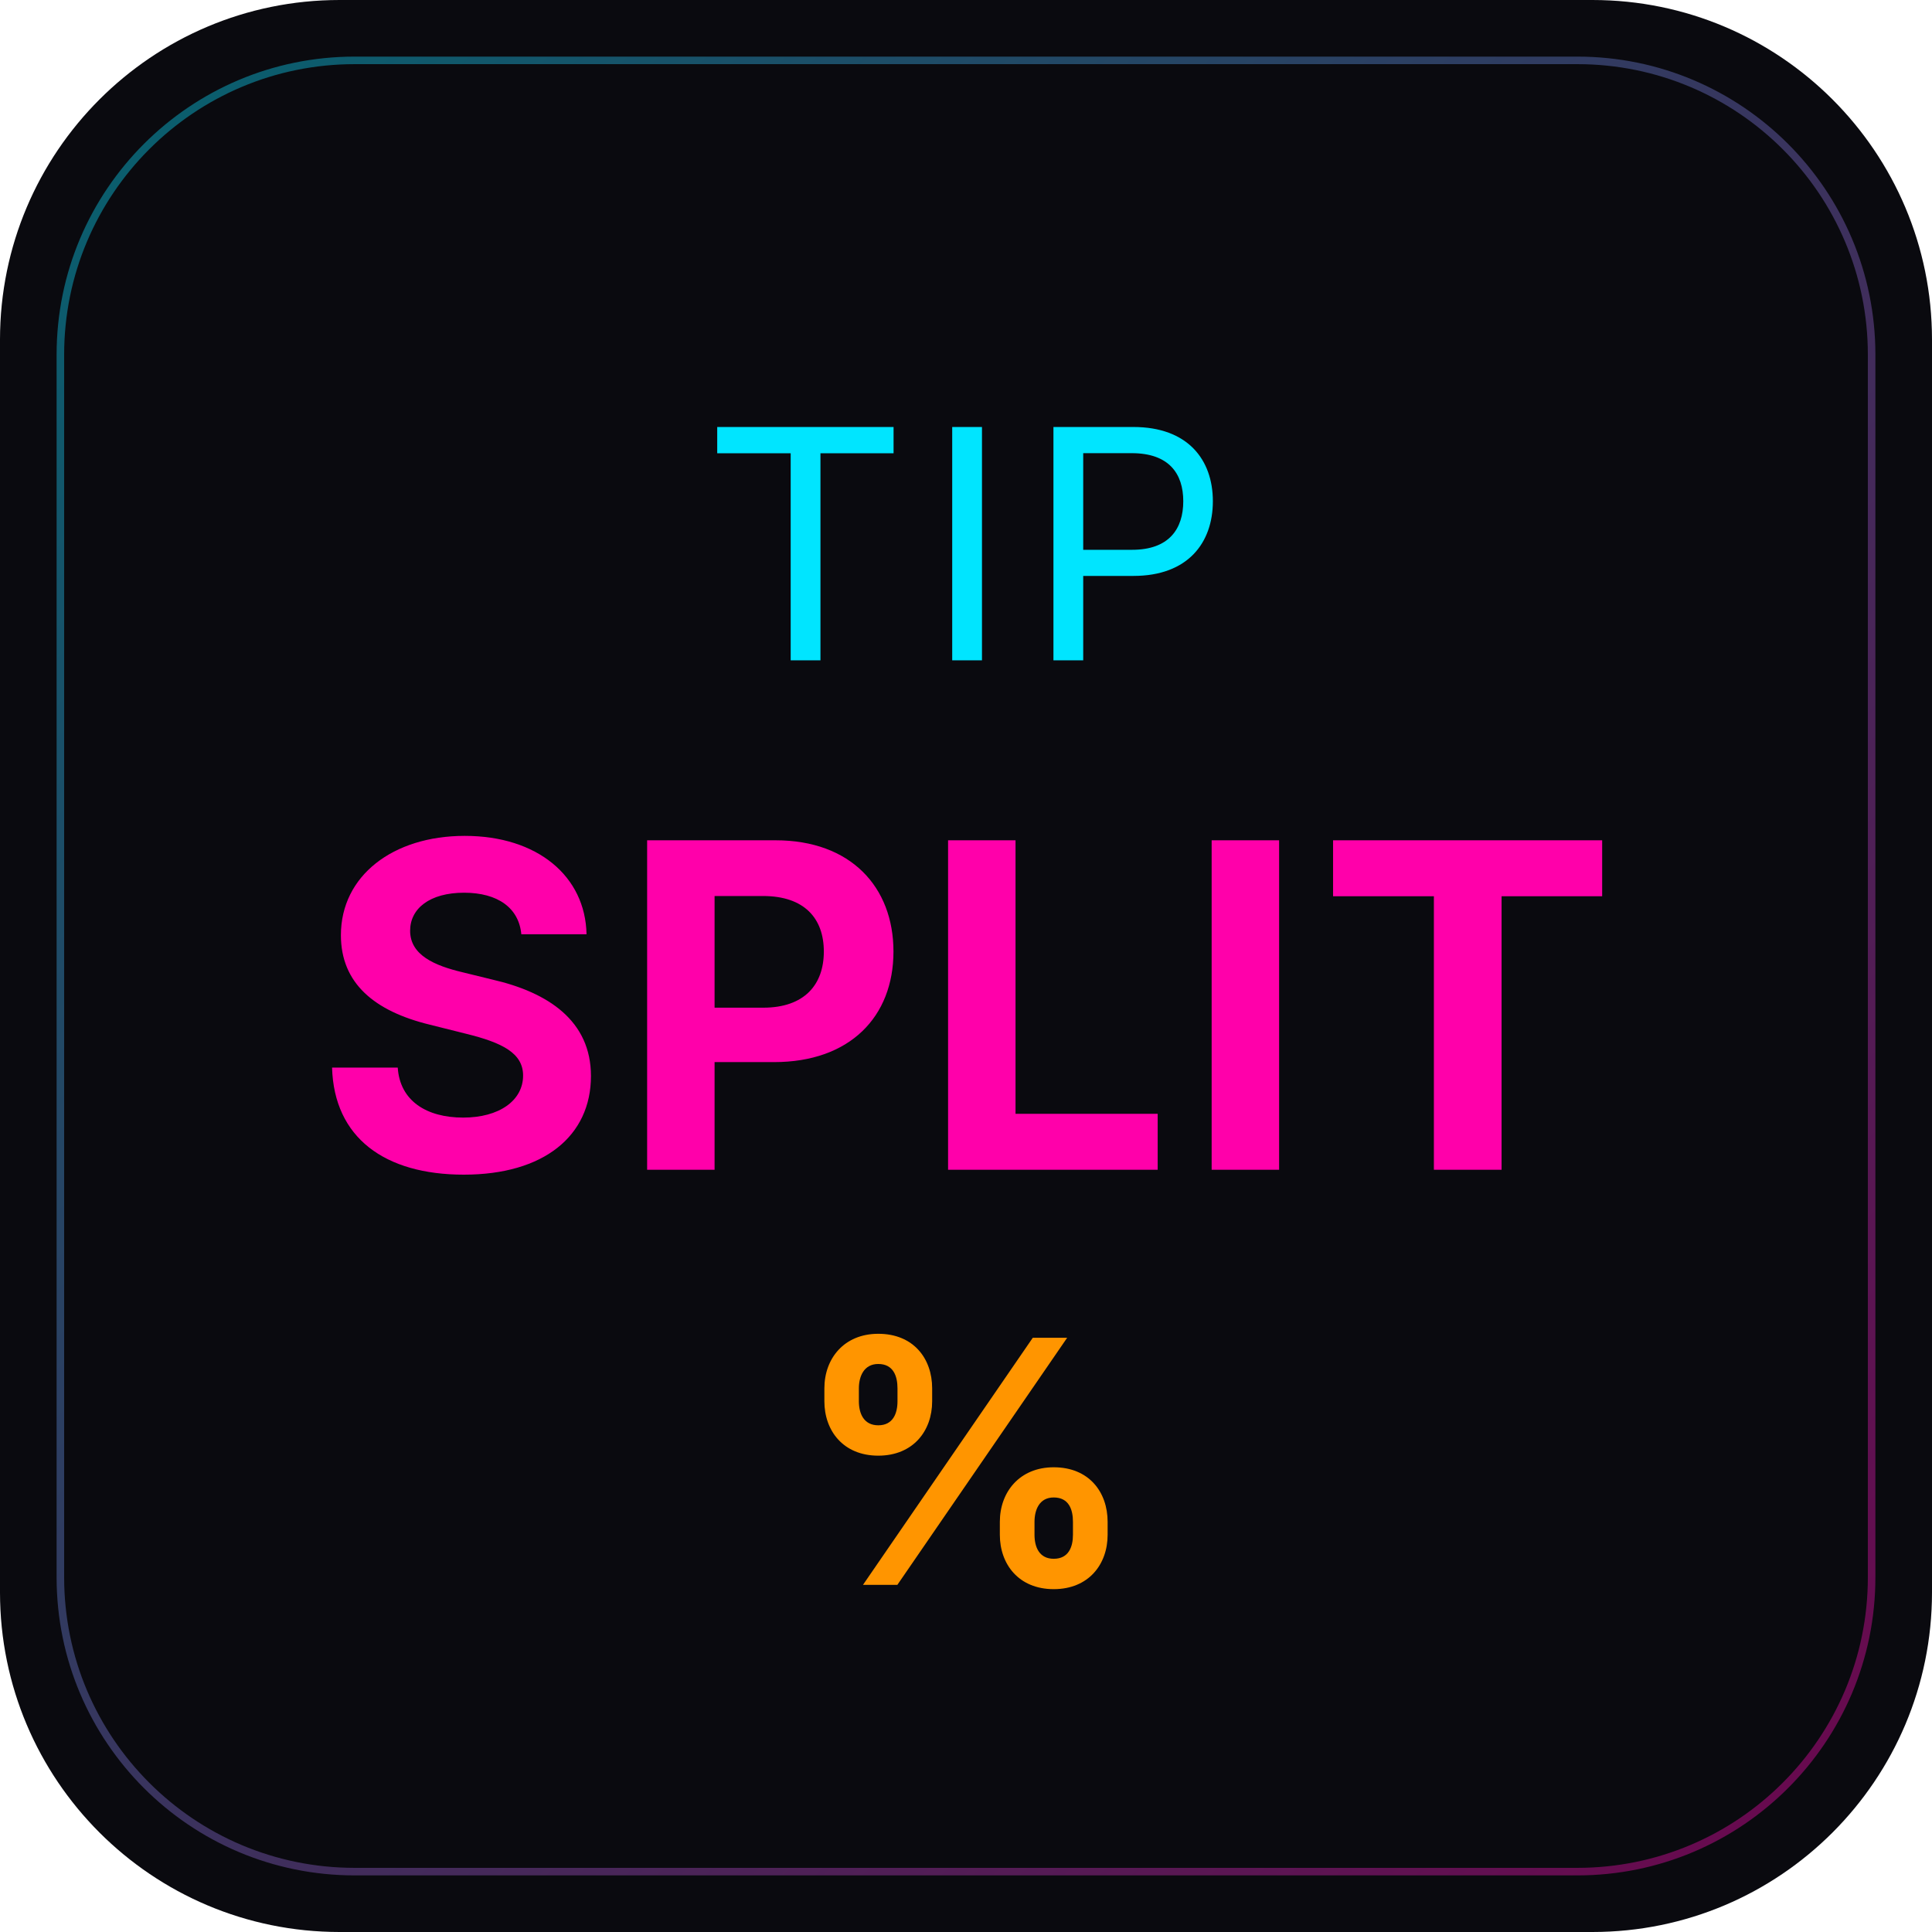
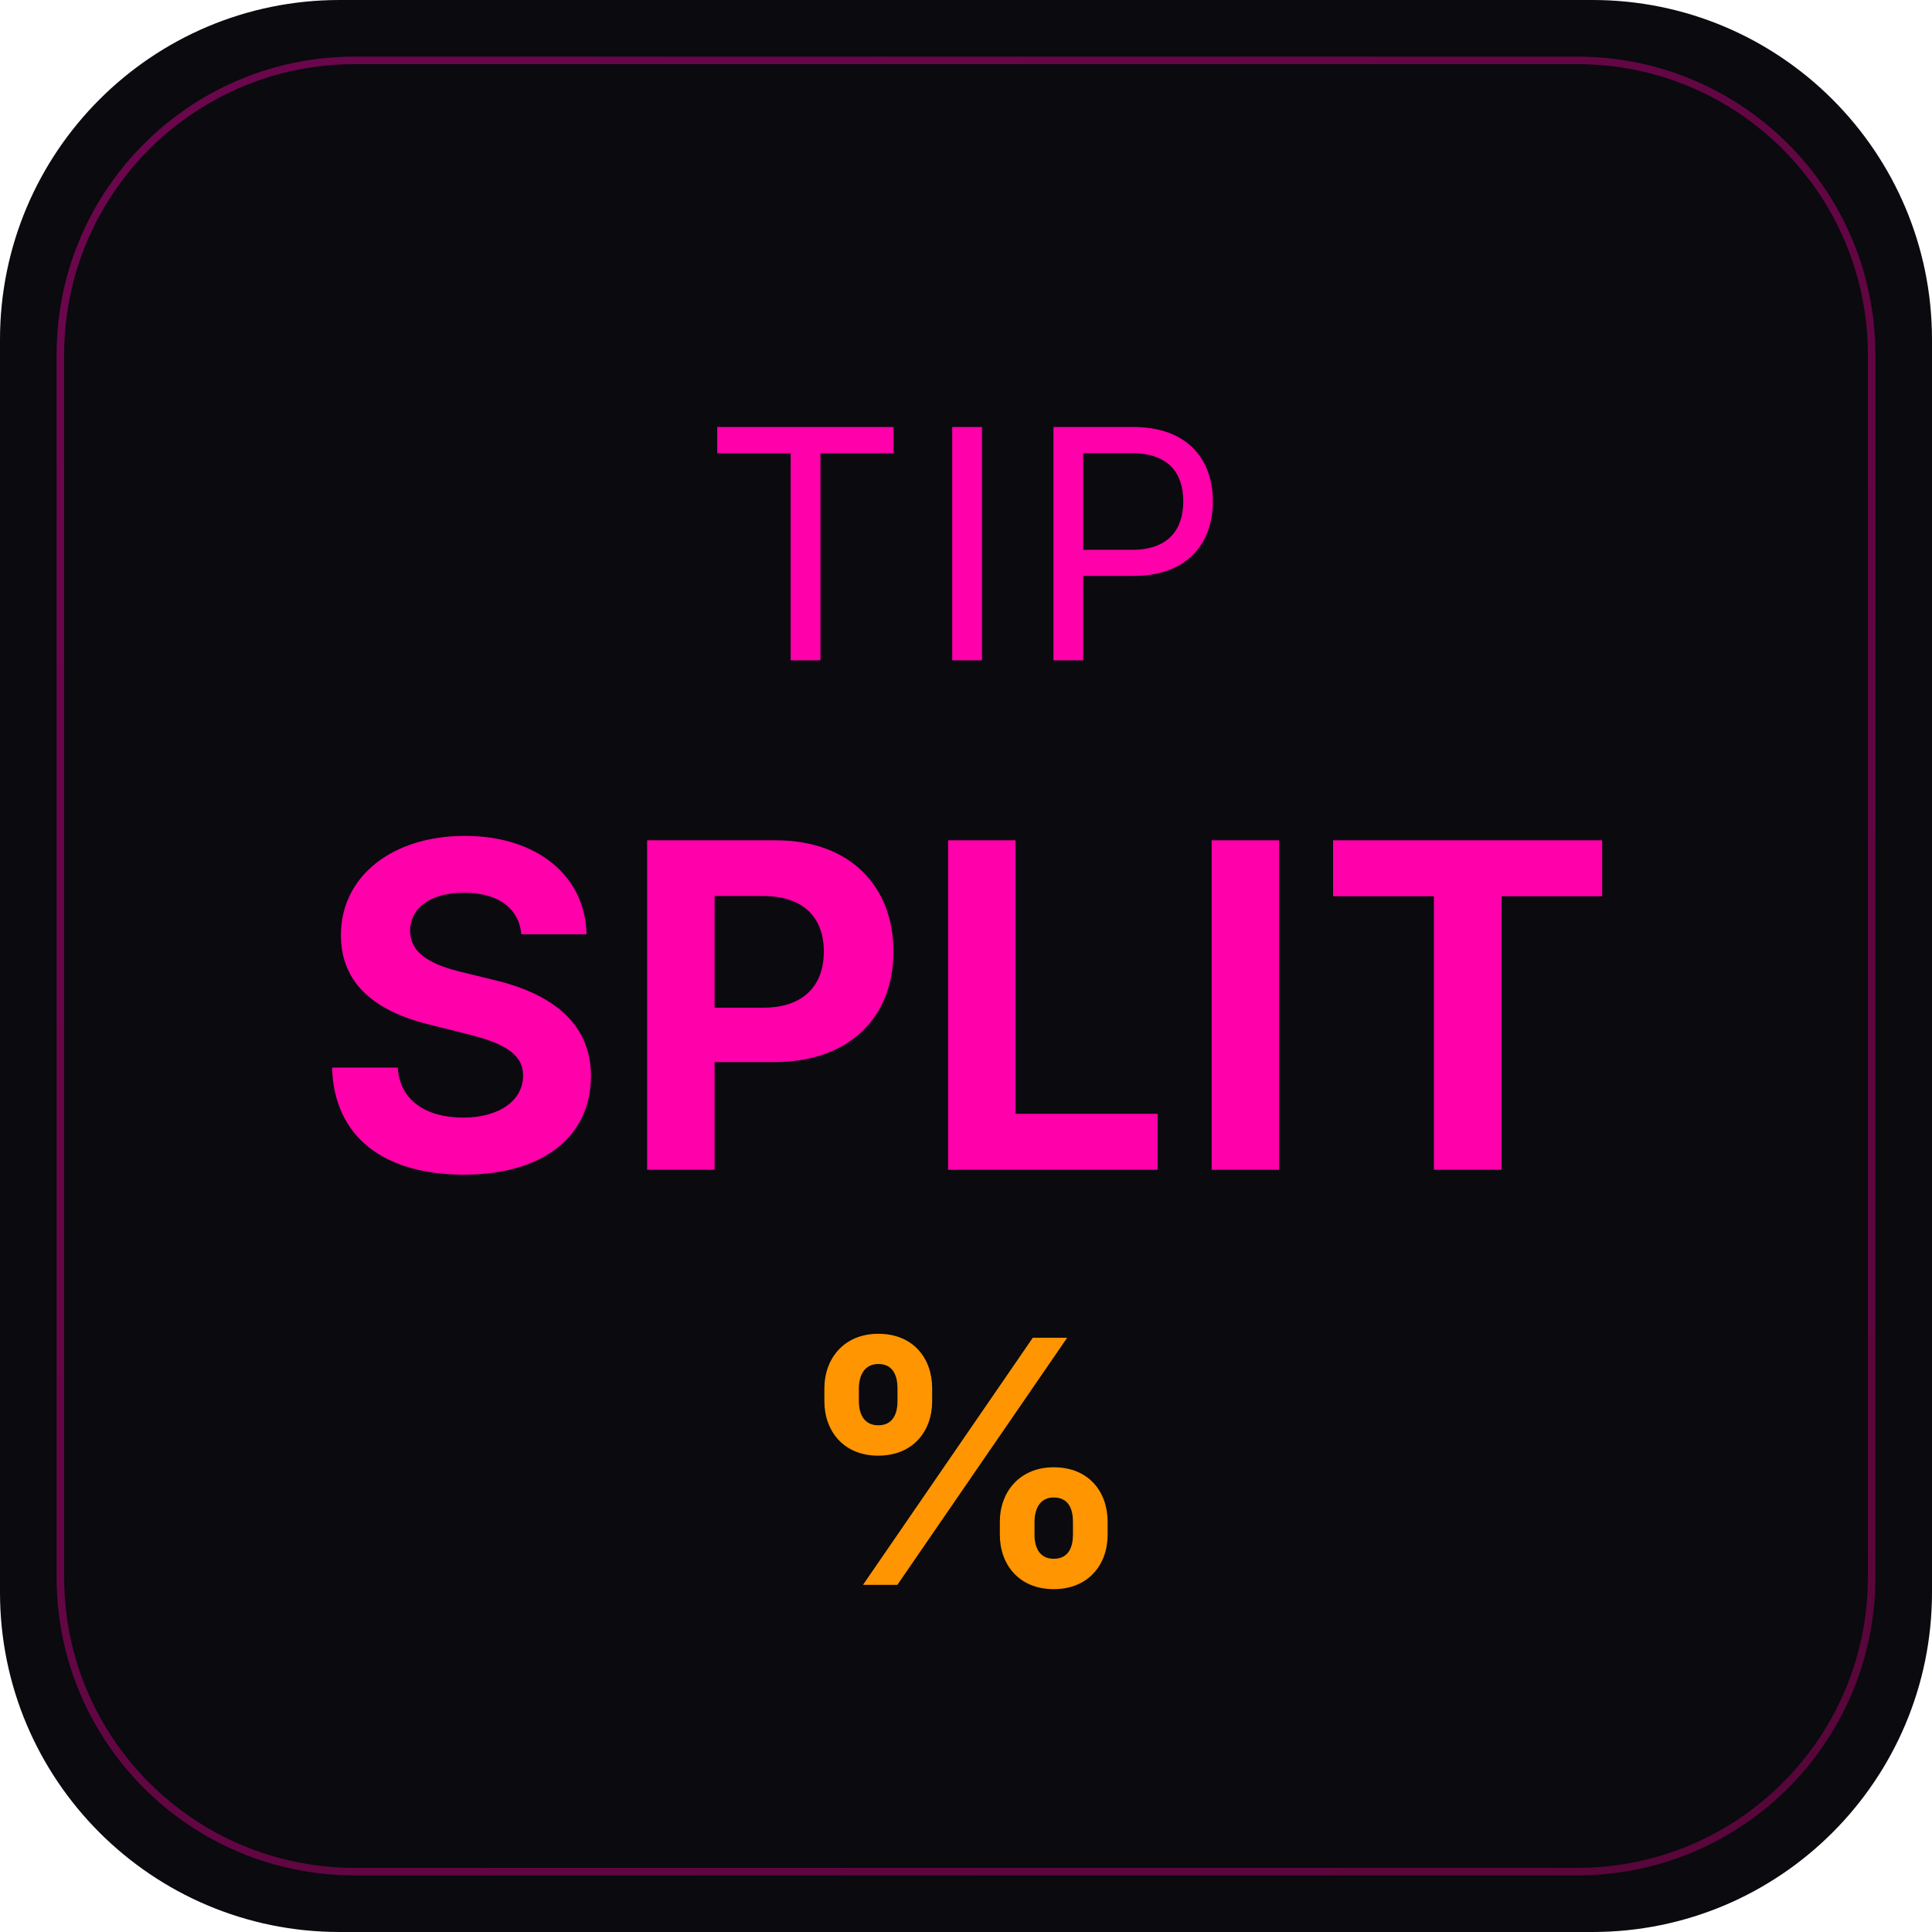
<svg xmlns="http://www.w3.org/2000/svg" viewBox="0 0 512 512">
  <defs>
    <linearGradient id="grad" x1="0%" y1="0%" x2="100%" y2="100%">
-       <stop offset="0%" style="stop-color:#00e5ff" />
-       <stop offset="100%" style="stop-color:#ff00aa" />
+       <stop offset="0%" style="stop-color:#ff00aa" />
+       <stop offset="100%" style="stop-color:#cc0077" />
    </linearGradient>
  </defs>
  <rect width="512" height="512" rx="90" fill="#0a0a0f" />
  <rect x="16" y="16" width="480" height="480" rx="78" fill="none" stroke="url(#grad)" stroke-width="2" opacity="0.4" />
-   <text x="256" y="175" font-family="system-ui, -apple-system, sans-serif" font-size="85" font-weight="400" fill="#00e5ff" text-anchor="middle" letter-spacing="4">TIP</text>
+   <text x="256" y="175" font-family="system-ui, -apple-system, sans-serif" font-size="85" font-weight="400" fill="#ff00aa" text-anchor="middle" letter-spacing="4">TIP</text>
  <text x="256" y="310" font-family="system-ui, -apple-system, sans-serif" font-size="120" font-weight="700" fill="#ff00aa" text-anchor="middle" letter-spacing="2">SPLIT</text>
  <text x="256" y="420" font-family="system-ui, -apple-system, sans-serif" font-size="90" font-weight="700" fill="#ff9500" text-anchor="middle">%</text>
</svg>
